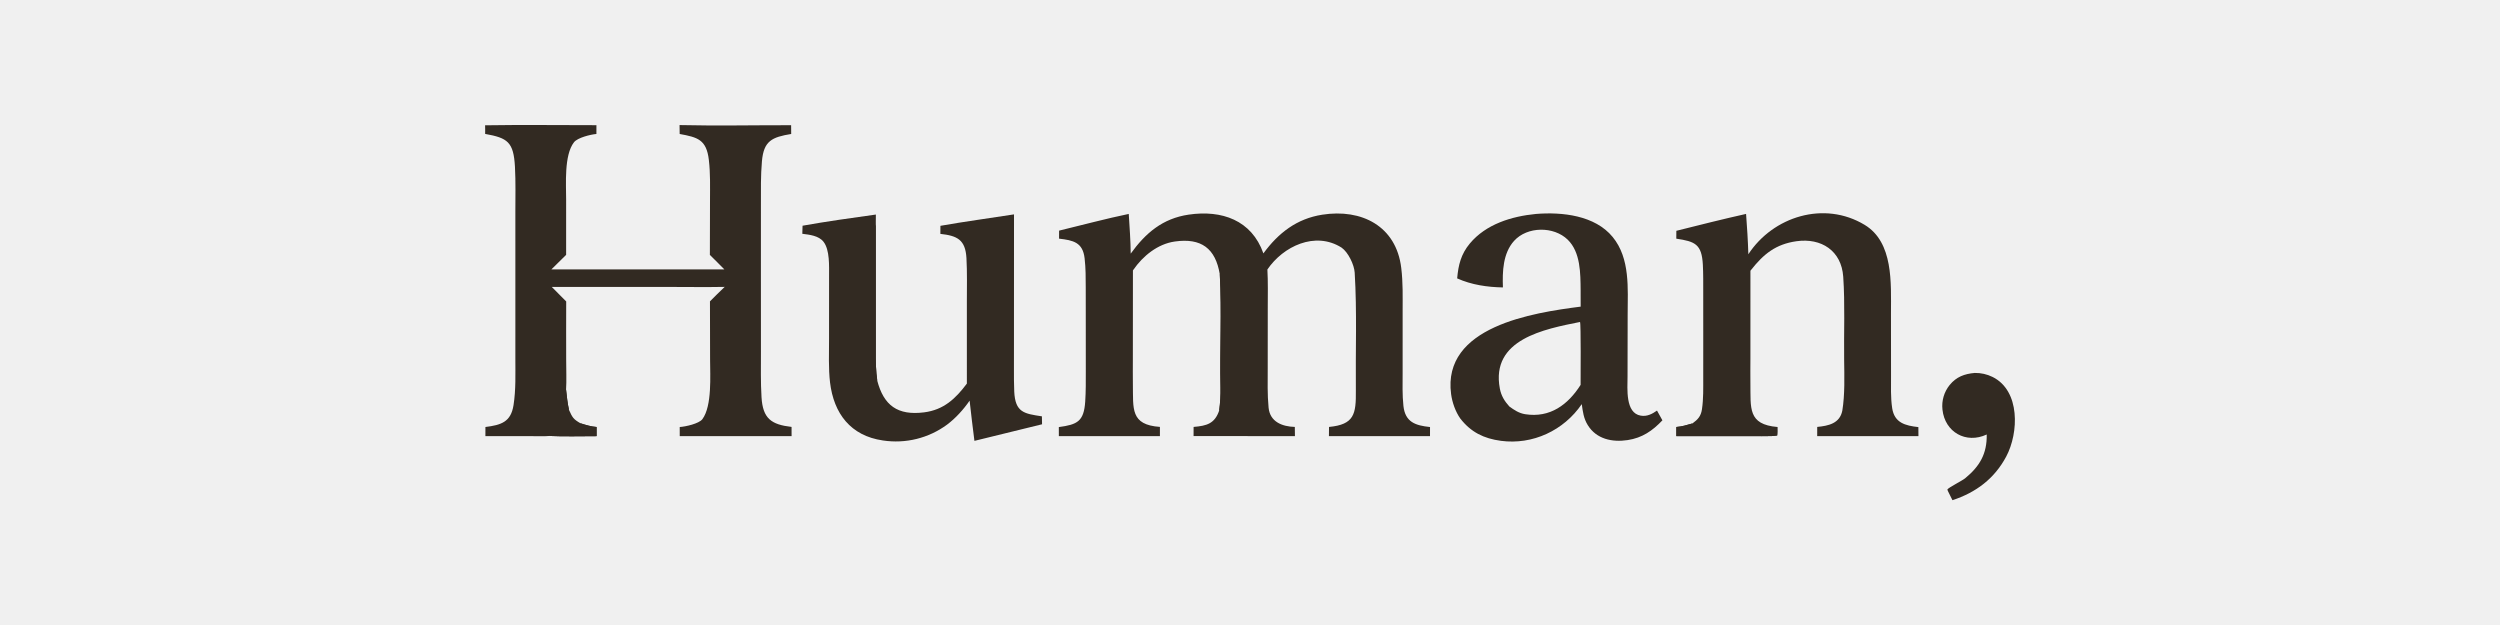
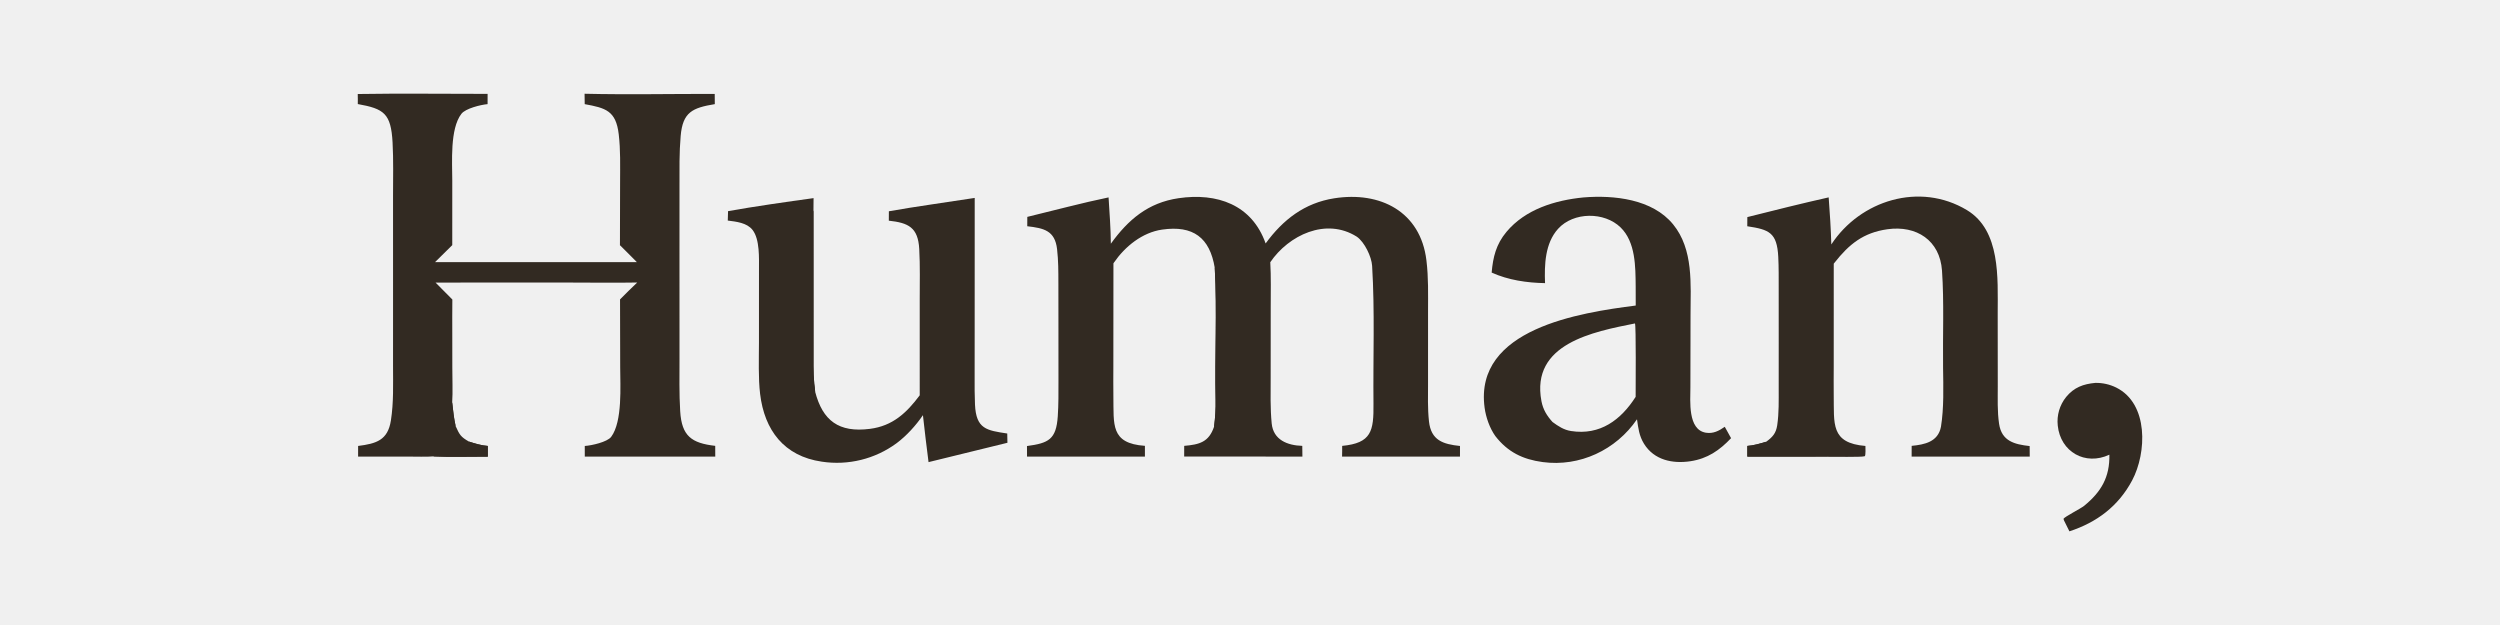
<svg xmlns="http://www.w3.org/2000/svg" width="800" height="200" viewBox="0 0 800 200" fill="none">
-   <path d="M217.456 40.023C229.034 40.3 241.5 40.048 253.159 40.066L253.183 42.872C247.027 43.89 244.389 45.069 243.819 51.59C243.412 56.249 243.499 60.668 243.495 65.327L243.49 87.423L243.5 112.516C243.503 117.392 243.39 122.253 243.688 127.122C244.106 133.967 246.823 135.864 253.298 136.614L253.309 139.57L217.516 139.561L217.51 136.645C219.362 136.533 223.691 135.567 224.756 134.139C227.909 129.915 227.232 120.036 227.229 115.105L227.188 96.438C228.687 94.879 230.341 93.318 231.9 91.805C225.79 91.92 219.329 91.815 213.196 91.816L176.573 91.822L181.185 96.468C181.116 102.701 181.208 108.954 181.179 115.182C181.166 117.954 181.335 122 181.14 124.683C181.361 126.749 181.621 129.192 182.089 131.199C183.168 133.587 183.464 134.134 185.736 135.443C187.312 135.96 189.253 136.536 190.907 136.638L190.91 139.571C186.349 139.56 180.334 139.732 175.885 139.507C174.601 139.66 170.69 139.561 169.166 139.56L155.329 139.566L155.336 136.64C160.299 136.005 163.483 135.098 164.33 129.641C165.106 124.646 164.912 119.732 164.915 114.702L164.919 94.467L164.915 68.034C164.914 63.16 165.049 58.254 164.786 53.388C164.354 45.407 162.434 44.145 155.246 42.852C155.276 41.993 155.242 40.969 155.232 40.095C166.954 39.903 179.099 40.061 190.857 40.058L190.851 42.871C188.941 43.044 184.818 44.055 183.674 45.526C180.472 49.642 181.164 58.932 181.164 63.836L181.161 81.553L176.446 86.206L231.794 86.21C230.29 84.659 228.693 83.105 227.16 81.574L227.201 64.062C227.206 59.715 227.336 55.494 226.831 51.165C226.072 44.65 223.222 43.925 217.495 42.875L217.456 40.023Z" fill="#322A22" />
-   <path d="M175.885 139.507C178.212 138.627 189.111 139.853 190.079 138.979C190.225 138.206 190.208 138.057 190.128 137.27C189.299 136.554 187.247 136.636 185.725 135.852L185.736 135.443C187.312 135.959 189.253 136.536 190.907 136.638L190.91 139.571C186.349 139.56 180.334 139.732 175.885 139.507Z" fill="#322A22" />
-   <path d="M182.089 131.199L181.647 130.733C180.228 129.25 180.623 126.534 181.14 124.683C181.361 126.749 181.621 129.192 182.089 131.199Z" fill="#322A22" />
-   <path d="M242.687 114.167C242.97 114.26 242.942 114.271 243.196 114.437C243.31 116.154 243.063 120.919 243.02 122.91L242.995 123.028L242.763 123.048C242.433 121.827 242.654 115.763 242.687 114.167Z" fill="#322A22" />
-   <path d="M404.289 81.087C409.054 74.567 414.949 69.982 423.122 68.701C435.674 66.733 446.784 72.305 448.399 85.733C448.979 90.549 448.842 94.862 448.842 99.692L448.84 119.307C448.838 122.872 448.711 126.337 449.096 129.891C449.665 135.114 452.953 136.159 457.607 136.649L457.601 139.568L425.256 139.565C425.272 138.596 425.306 137.585 425.288 136.621C433.335 135.856 433.953 132.546 433.874 125.068C433.741 112.518 434.263 99.757 433.5 87.228C433.349 84.74 431.426 80.709 429.302 79.237C420.843 73.88 410.588 78.847 405.565 86.237C405.787 90.135 405.688 94.573 405.684 98.514L405.67 117.833C405.668 122.088 405.535 126.226 405.95 130.466C406.393 134.974 410.27 136.503 414.341 136.616L414.377 139.554L381.943 139.55L381.951 136.615C386.171 136.262 388.722 135.564 390.143 131.352C390.463 128.846 390.62 126.459 390.564 123.931C390.298 111.999 390.992 99.687 390.332 87.793C388.977 79.494 384.401 76.059 375.884 77.292C370.462 78.077 365.744 81.891 362.69 86.318L362.537 86.545L362.514 114.923C362.512 117.602 362.478 120.338 362.523 123.016C362.653 130.794 361.669 135.949 371.173 136.608V139.556L338.832 139.565L338.822 136.664C344.763 135.867 346.84 134.846 347.267 128.518C347.49 125.223 347.456 122.071 347.458 118.77L347.45 104.393L347.436 91.943C347.428 88.686 347.444 85.918 347.078 82.675C346.498 77.535 343.422 76.894 338.896 76.368L338.91 73.802C345.987 72.094 354.15 69.908 361.202 68.457C361.454 72.433 361.802 77.214 361.826 81.163C366.585 74.572 372.025 69.906 380.405 68.677C390.922 67.135 400.523 70.417 404.289 81.087Z" fill="#322A22" />
-   <path d="M390.332 87.793L390.561 87.325C391.18 92.436 391.196 99.162 390.94 104.279C390.692 109.278 392.005 127.828 390.443 131.347L390.143 131.352C390.463 128.846 390.62 126.459 390.564 123.931C390.298 111.999 390.992 99.687 390.332 87.793Z" fill="#322A22" />
-   <path d="M448.077 97.086L448.268 97.226C448.272 106.358 448.238 115.261 448.413 124.419L448.312 124.419C447.805 123.079 448.077 100.454 448.077 97.086Z" fill="#322A22" />
-   <path d="M491.492 68.465C499.883 67.784 510.38 68.905 516.057 75.837C521.696 82.719 520.868 92.313 520.85 100.668L520.812 120.563C520.808 124.337 520.039 132.191 525.062 133.01C527.063 133.336 528.665 132.49 530.243 131.384L531.971 134.506C528.784 137.864 525.506 140.122 520.846 140.83C515.914 141.58 510.849 140.517 508.082 136.033C506.748 133.876 506.513 131.762 506.162 129.322C500.413 137.75 490.442 142.428 480.285 141.064C474.812 140.328 470.697 138.306 467.299 133.932C465.745 131.743 464.709 128.772 464.355 126.132C461.454 104.456 490.532 100.079 505.814 98.122C505.824 96.36 505.82 94.597 505.8 92.835C505.749 87.495 505.794 80.738 501.681 76.713C497.224 72.355 488.742 72.397 484.509 77.078C480.933 81.035 480.741 86.9 480.936 91.977C475.961 91.888 470.856 91.145 466.292 89.082C466.662 84.803 467.522 81.309 470.347 77.923C475.543 71.696 483.732 69.226 491.492 68.465ZM505.601 103.032C494.243 105.31 476.952 108.528 479.951 124.35C480.39 126.662 481.429 128.335 482.981 130.065C484.567 131.224 486.073 132.233 488.052 132.545C496.036 133.804 501.771 129.484 505.792 123.169C505.792 121.173 505.931 103.362 505.601 103.032Z" fill="#322A22" />
-   <path d="M559.47 81.361C567.389 69.281 583.728 64.135 596.687 71.956C605.939 77.539 605.116 90.626 605.112 100.163L605.13 120.209C605.14 123.696 604.979 127.154 605.498 130.608C606.209 135.329 609.718 136.211 613.879 136.672L613.901 139.567L581.502 139.568L581.51 136.615C585.059 136.272 588.755 135.524 589.546 131.378C590.384 126.227 590.194 120.38 590.126 115.162C590.013 106.414 590.43 97.228 589.834 88.552C589.262 80.233 582.82 76.068 574.866 77.194C568.253 78.131 564.352 81.277 560.323 86.403L560.136 86.641L560.132 114.881C560.13 117.467 560.088 120.105 560.13 122.691C560.259 130.553 559.208 135.845 568.827 136.643C568.831 137.217 568.925 139.052 568.682 139.426C567.369 139.652 560.39 139.553 558.582 139.552L536.431 139.56L536.435 136.634C538.149 136.517 539.944 135.982 541.589 135.495C543.347 134.22 544.301 133.171 544.629 130.951C545.124 127.588 545.032 124.184 545.036 120.794L545.04 108.202L545.032 93.565C545.028 90.618 545.066 87.692 544.915 84.749C544.571 78.088 542.4 77.279 536.415 76.373L536.431 73.857C543.713 72.025 551.429 70.093 558.745 68.451C559.057 72.534 559.359 77.277 559.47 81.361Z" fill="#322A22" />
-   <path d="M536.435 136.634C538.149 136.517 539.944 135.982 541.589 135.495C540.721 137.454 536.311 135.283 537.498 139.143C538.006 139.303 541.931 139.245 542.757 139.245L561.942 139.248C563.035 139.254 567.85 139.194 568.682 139.426C567.369 139.652 560.39 139.553 558.582 139.553L536.431 139.56L536.435 136.634Z" fill="#322A22" />
-   <path d="M300.934 72.262C308.455 70.921 316.861 69.805 324.482 68.601L324.47 105.411L324.46 117.875C324.46 120.358 324.442 122.814 324.557 125.291C324.867 132.006 327.742 132.372 333.407 133.226L333.457 135.77L311.816 141.078C311.265 136.79 310.752 132.498 310.276 128.201C308.331 131.038 305.811 133.825 303.065 135.88C297.162 140.232 289.77 142.055 282.52 140.949C272.215 139.454 266.8 132.36 265.607 122.344C265.095 118.049 265.286 112.73 265.295 108.342L265.303 88.426C265.294 85.161 265.57 79.977 263.526 77.368C261.989 75.406 259.049 75.107 256.741 74.811L256.818 72.228C263.994 70.938 273.092 69.645 280.277 68.655L280.245 72.31L280.252 114.769C280.256 116.373 280.327 117.977 280.465 119.575C280.521 120.185 280.72 121.267 280.713 121.776C282.777 129.719 287.217 133.043 295.742 131.95C301.957 131.154 305.774 127.605 309.397 122.748L309.396 96.522C309.396 91.895 309.517 87.242 309.266 82.623C308.943 76.674 306.28 75.428 300.918 74.844L300.934 72.262Z" fill="#322A22" />
-   <path d="M280.713 121.776L280.491 121.755C279.204 120.229 280.196 107.62 279.848 105.089C279.85 103.514 279.452 101.388 279.56 99.862C280.261 90.001 279.534 80.056 279.898 70.205C280.144 70.939 279.861 71.579 280.245 72.309L280.252 114.769C280.256 116.373 280.327 117.976 280.465 119.575C280.521 120.185 280.72 121.267 280.713 121.776Z" fill="#322A22" />
-   <path d="M631.904 119.341C633.885 119.305 635.846 119.744 637.622 120.621C646.542 125.046 646.009 138.536 641.994 146.086C638.21 153.198 632.273 157.611 624.784 160.063L623.31 157.096L623.157 156.633C623.459 156.055 627.88 153.838 628.832 153.059C633.499 149.238 635.872 145.206 635.75 139.037C629.124 142.144 622.342 138.269 621.587 131.069C621.275 128.242 622.105 125.408 623.894 123.196C626.058 120.565 628.615 119.642 631.904 119.341Z" fill="#322A22" />
+   <g clip-path="url(#clip0_107_1757)">
+     <path d="M187.062 29.999C200.568 30.322 215.109 30.029 228.71 30.05L228.737 33.322C221.556 34.51 218.479 35.885 217.815 43.493C217.34 48.927 217.441 54.082 217.436 59.516L217.431 85.292L217.442 114.563C217.445 120.25 217.314 125.921 217.661 131.6C218.15 139.585 221.318 141.799 228.871 142.673L228.885 146.121L187.131 146.111L187.125 142.709C189.285 142.579 194.335 141.452 195.578 139.787C199.255 134.858 198.465 123.335 198.462 117.583L198.414 95.807C200.163 93.989 202.093 92.169 203.911 90.404C196.783 90.537 189.247 90.415 182.093 90.416L139.372 90.423L144.752 95.843C144.672 103.113 144.778 110.408 144.744 117.672C144.729 120.907 144.926 125.627 144.699 128.756C144.956 131.165 145.26 134.015 145.806 136.357C147.065 139.142 147.41 139.78 150.06 141.307C151.899 141.91 154.163 142.582 156.092 142.701L156.096 146.123C150.776 146.11 143.759 146.311 138.569 146.048C137.071 146.227 132.509 146.111 130.731 146.11L114.591 146.117L114.598 142.704C120.387 141.963 124.102 140.904 125.09 134.539C125.995 128.713 125.77 122.981 125.772 117.112L125.777 93.509L125.773 62.674C125.772 56.989 125.929 51.265 125.622 45.59C125.119 36.28 122.878 34.808 114.494 33.299C114.529 32.298 114.488 31.103 114.477 30.084C128.151 29.86 142.318 30.044 156.034 30.04L156.026 33.322C153.799 33.523 148.989 34.703 147.655 36.418C143.92 41.219 144.727 52.057 144.727 57.777L144.724 78.445L139.224 83.872L203.787 83.877C202.032 82.067 200.17 80.254 198.381 78.469L198.43 58.041C198.435 52.971 198.587 48.046 197.998 42.997C197.112 35.396 193.788 34.551 187.107 33.326L187.062 29.999Z" fill="#322A22" />
+     <path d="M138.569 146.049C141.283 145.022 153.997 146.452 155.127 145.432C155.297 144.531 155.277 144.357 155.184 143.439C154.217 142.604 151.823 142.7 150.047 141.785L150.06 141.308C151.899 141.91 154.163 142.583 156.092 142.702L156.096 146.123C150.775 146.11 143.759 146.311 138.569 146.049Z" fill="#322A22" />
+     <path d="M145.806 136.357L145.29 135.812C143.635 134.083 144.096 130.915 144.699 128.756C144.957 131.165 145.26 134.015 145.806 136.357Z" fill="#322A22" />
+     <path d="M216.494 116.489C216.824 116.598 216.791 116.61 217.088 116.804C217.221 118.807 216.932 124.365 216.883 126.687L216.853 126.825L216.582 126.848C216.198 125.424 216.455 118.35 216.494 116.489Z" fill="#322A22" />
+     <path d="M405.003 77.902C410.561 70.296 417.438 64.947 426.972 63.452C441.614 61.157 454.573 67.657 456.458 83.32C457.134 88.938 456.975 93.97 456.975 99.604L456.972 122.485C456.97 126.644 456.821 130.685 457.271 134.831C457.934 140.924 461.77 142.143 467.199 142.714L467.192 146.119L429.461 146.115C429.48 144.986 429.519 143.806 429.498 142.682C438.886 141.79 439.607 137.928 439.514 129.205C439.359 114.565 439.968 99.68 439.078 85.065C438.902 82.162 436.658 77.46 434.18 75.744C424.313 69.494 412.351 75.288 406.491 83.908C406.751 88.455 406.635 93.632 406.63 98.23L406.614 120.766C406.612 125.729 406.456 130.555 406.941 135.501C407.458 140.761 411.98 142.544 416.729 142.676L416.771 146.103L378.936 146.099L378.945 142.675C383.869 142.263 386.845 141.449 388.502 136.535C388.875 133.612 389.058 130.827 388.993 127.879C388.683 113.96 389.492 99.598 388.722 85.724C387.141 76.043 381.803 72.036 371.869 73.474C365.543 74.39 360.041 78.839 356.478 84.003L356.3 84.268L356.272 117.371C356.27 120.496 356.23 123.688 356.283 126.812C356.434 135.884 355.287 141.898 366.373 142.667V146.105L328.647 146.115L328.636 142.731C335.566 141.802 337.988 140.611 338.487 133.23C338.746 129.386 338.707 125.709 338.709 121.859L338.7 105.088L338.684 90.564C338.674 86.765 338.693 83.537 338.267 79.754C337.59 73.758 334.002 73.011 328.722 72.397L328.738 69.403C336.994 67.411 346.516 64.861 354.742 63.168C355.036 67.806 355.442 73.383 355.47 77.99C361.021 70.302 367.368 64.858 377.142 63.425C389.411 61.626 400.611 65.454 405.003 77.902Z" fill="#322A22" />
+     <path d="M388.722 85.723L388.989 85.177C389.712 91.139 389.73 98.985 389.431 104.954C389.142 110.785 390.674 132.424 388.852 136.529L388.502 136.535C388.875 133.611 389.058 130.826 388.993 127.878C388.683 113.959 389.492 99.597 388.722 85.723Z" fill="#322A22" />
+     <path d="M456.082 96.564L456.305 96.727C456.309 107.38 456.27 117.765 456.474 128.448L456.356 128.448C455.765 126.885 456.082 100.493 456.082 96.564Z" fill="#322A22" />
+     <path d="M506.725 63.176C516.514 62.382 528.759 63.69 535.381 71.776C541.959 79.803 540.993 90.996 540.972 100.742L540.928 123.949C540.924 128.352 540.027 137.514 545.886 138.468C548.22 138.849 550.088 137.862 551.928 136.572L553.945 140.214C550.227 144.13 546.403 146.764 540.967 147.59C535.215 148.465 529.307 147.225 526.078 141.996C524.523 139.48 524.249 137.013 523.839 134.168C517.133 143.998 505.502 149.455 493.653 147.863C487.27 147.005 482.469 144.646 478.506 139.544C476.693 136.99 475.483 133.525 475.07 130.445C471.686 105.16 505.605 100.053 523.432 97.771C523.444 95.716 523.44 93.66 523.417 91.604C523.356 85.374 523.409 77.492 518.611 72.797C513.412 67.714 503.518 67.763 498.581 73.224C494.409 77.84 494.186 84.682 494.413 90.603C488.609 90.5 482.654 89.633 477.33 87.226C477.761 82.234 478.765 78.159 482.061 74.21C488.122 66.947 497.674 64.064 506.725 63.176ZM523.184 103.5C509.935 106.156 489.766 109.91 493.263 128.366C493.776 131.064 494.987 133.016 496.798 135.033C498.647 136.386 500.405 137.562 502.714 137.926C512.027 139.395 518.716 134.355 523.407 126.989C523.407 124.661 523.569 103.884 523.184 103.5Z" fill="#322A22" />
+     <path d="M586.023 78.22C595.259 64.129 614.319 58.126 629.436 67.248C640.229 73.762 639.269 89.028 639.264 100.153L639.285 123.536C639.297 127.603 639.109 131.637 639.714 135.667C640.544 141.173 644.637 142.203 649.491 142.74L649.516 146.117L611.723 146.119L611.732 142.674C615.872 142.273 620.183 141.402 621.106 136.565C622.084 130.556 621.862 123.735 621.783 117.649C621.651 107.444 622.137 96.728 621.442 86.608C620.775 76.903 613.26 72.046 603.981 73.359C596.268 74.452 591.718 78.121 587.017 84.102L586.799 84.379L586.794 117.322C586.792 120.338 586.743 123.415 586.792 126.431C586.943 135.602 585.717 141.775 596.937 142.706C596.942 143.376 597.051 145.516 596.768 145.952C595.236 146.217 587.096 146.101 584.986 146.1L559.147 146.109L559.151 142.696C561.152 142.56 563.245 141.935 565.164 141.367C567.215 139.88 568.328 138.656 568.71 136.067C569.287 132.144 569.181 128.173 569.185 124.218L569.19 109.53L569.181 92.455C569.176 89.018 569.22 85.605 569.044 82.172C568.643 74.401 566.11 73.458 559.128 72.401L559.147 69.467C567.642 67.33 576.642 65.075 585.176 63.16C585.54 67.923 585.893 73.456 586.023 78.22Z" fill="#322A22" />
+     <path d="M559.151 142.696C561.152 142.56 563.245 141.936 565.164 141.367C564.151 143.653 559.008 141.121 560.391 145.623C560.985 145.81 565.563 145.742 566.527 145.742L588.906 145.745C590.181 145.753 595.797 145.682 596.768 145.953C595.236 146.217 587.096 146.101 584.986 146.101L559.147 146.109L559.151 142.696Z" fill="#322A22" />
+     <path d="M284.439 67.607C293.212 66.042 303.019 64.74 311.908 63.336L311.894 106.275L311.882 120.814C311.882 123.711 311.861 126.575 311.996 129.465C312.357 137.298 315.711 137.725 322.32 138.721L322.378 141.689L297.134 147.88C296.49 142.879 295.891 137.871 295.337 132.859C293.068 136.169 290.128 139.419 286.925 141.817C280.039 146.893 271.416 149.02 262.959 147.73C250.939 145.986 244.622 137.711 243.23 126.027C242.633 121.017 242.856 114.813 242.866 109.694L242.875 86.461C242.865 82.654 243.187 76.606 240.803 73.563C239.01 71.274 235.58 70.925 232.888 70.58L232.978 67.567C241.348 66.062 251.962 64.554 260.342 63.399L260.305 67.662L260.314 117.191C260.318 119.062 260.401 120.933 260.562 122.797C260.627 123.509 260.86 124.771 260.851 125.365C263.259 134.631 268.439 138.508 278.382 137.233C285.633 136.304 290.085 132.164 294.311 126.498L294.31 95.906C294.311 90.508 294.452 85.081 294.159 79.693C293.782 72.753 290.675 71.3 284.42 70.618L284.439 67.607Z" fill="#322A22" />
+     <path d="M260.851 125.365L260.592 125.341C259.091 123.56 260.248 108.852 259.843 105.9C259.844 104.063 259.38 101.582 259.506 99.802C260.324 88.3 259.476 76.699 259.901 65.207C260.188 66.064 259.858 66.81 260.305 67.662L260.314 117.191C260.318 119.062 260.401 120.933 260.562 122.797C260.627 123.509 260.86 124.771 260.851 125.365Z" fill="#322A22" />
+     <path d="M670.516 122.525C672.827 122.483 675.115 122.995 677.187 124.018C687.592 129.18 686.971 144.915 682.286 153.723C677.873 162.019 670.947 167.167 662.211 170.027L660.491 166.566L660.313 166.026C660.665 165.352 665.823 162.765 666.933 161.856C672.378 157.399 675.145 152.696 675.004 145.501C667.274 149.124 659.363 144.604 658.482 136.206C658.118 132.908 659.087 129.602 661.173 127.022C663.697 123.953 666.68 122.876 670.516 122.525Z" fill="#322A22" />
+   </g>
+   <defs>
+     <clipPath id="clip0_107_1757">
+       <rect width="800" height="200" fill="white" />
+     </clipPath>
+   </defs>
</svg>
